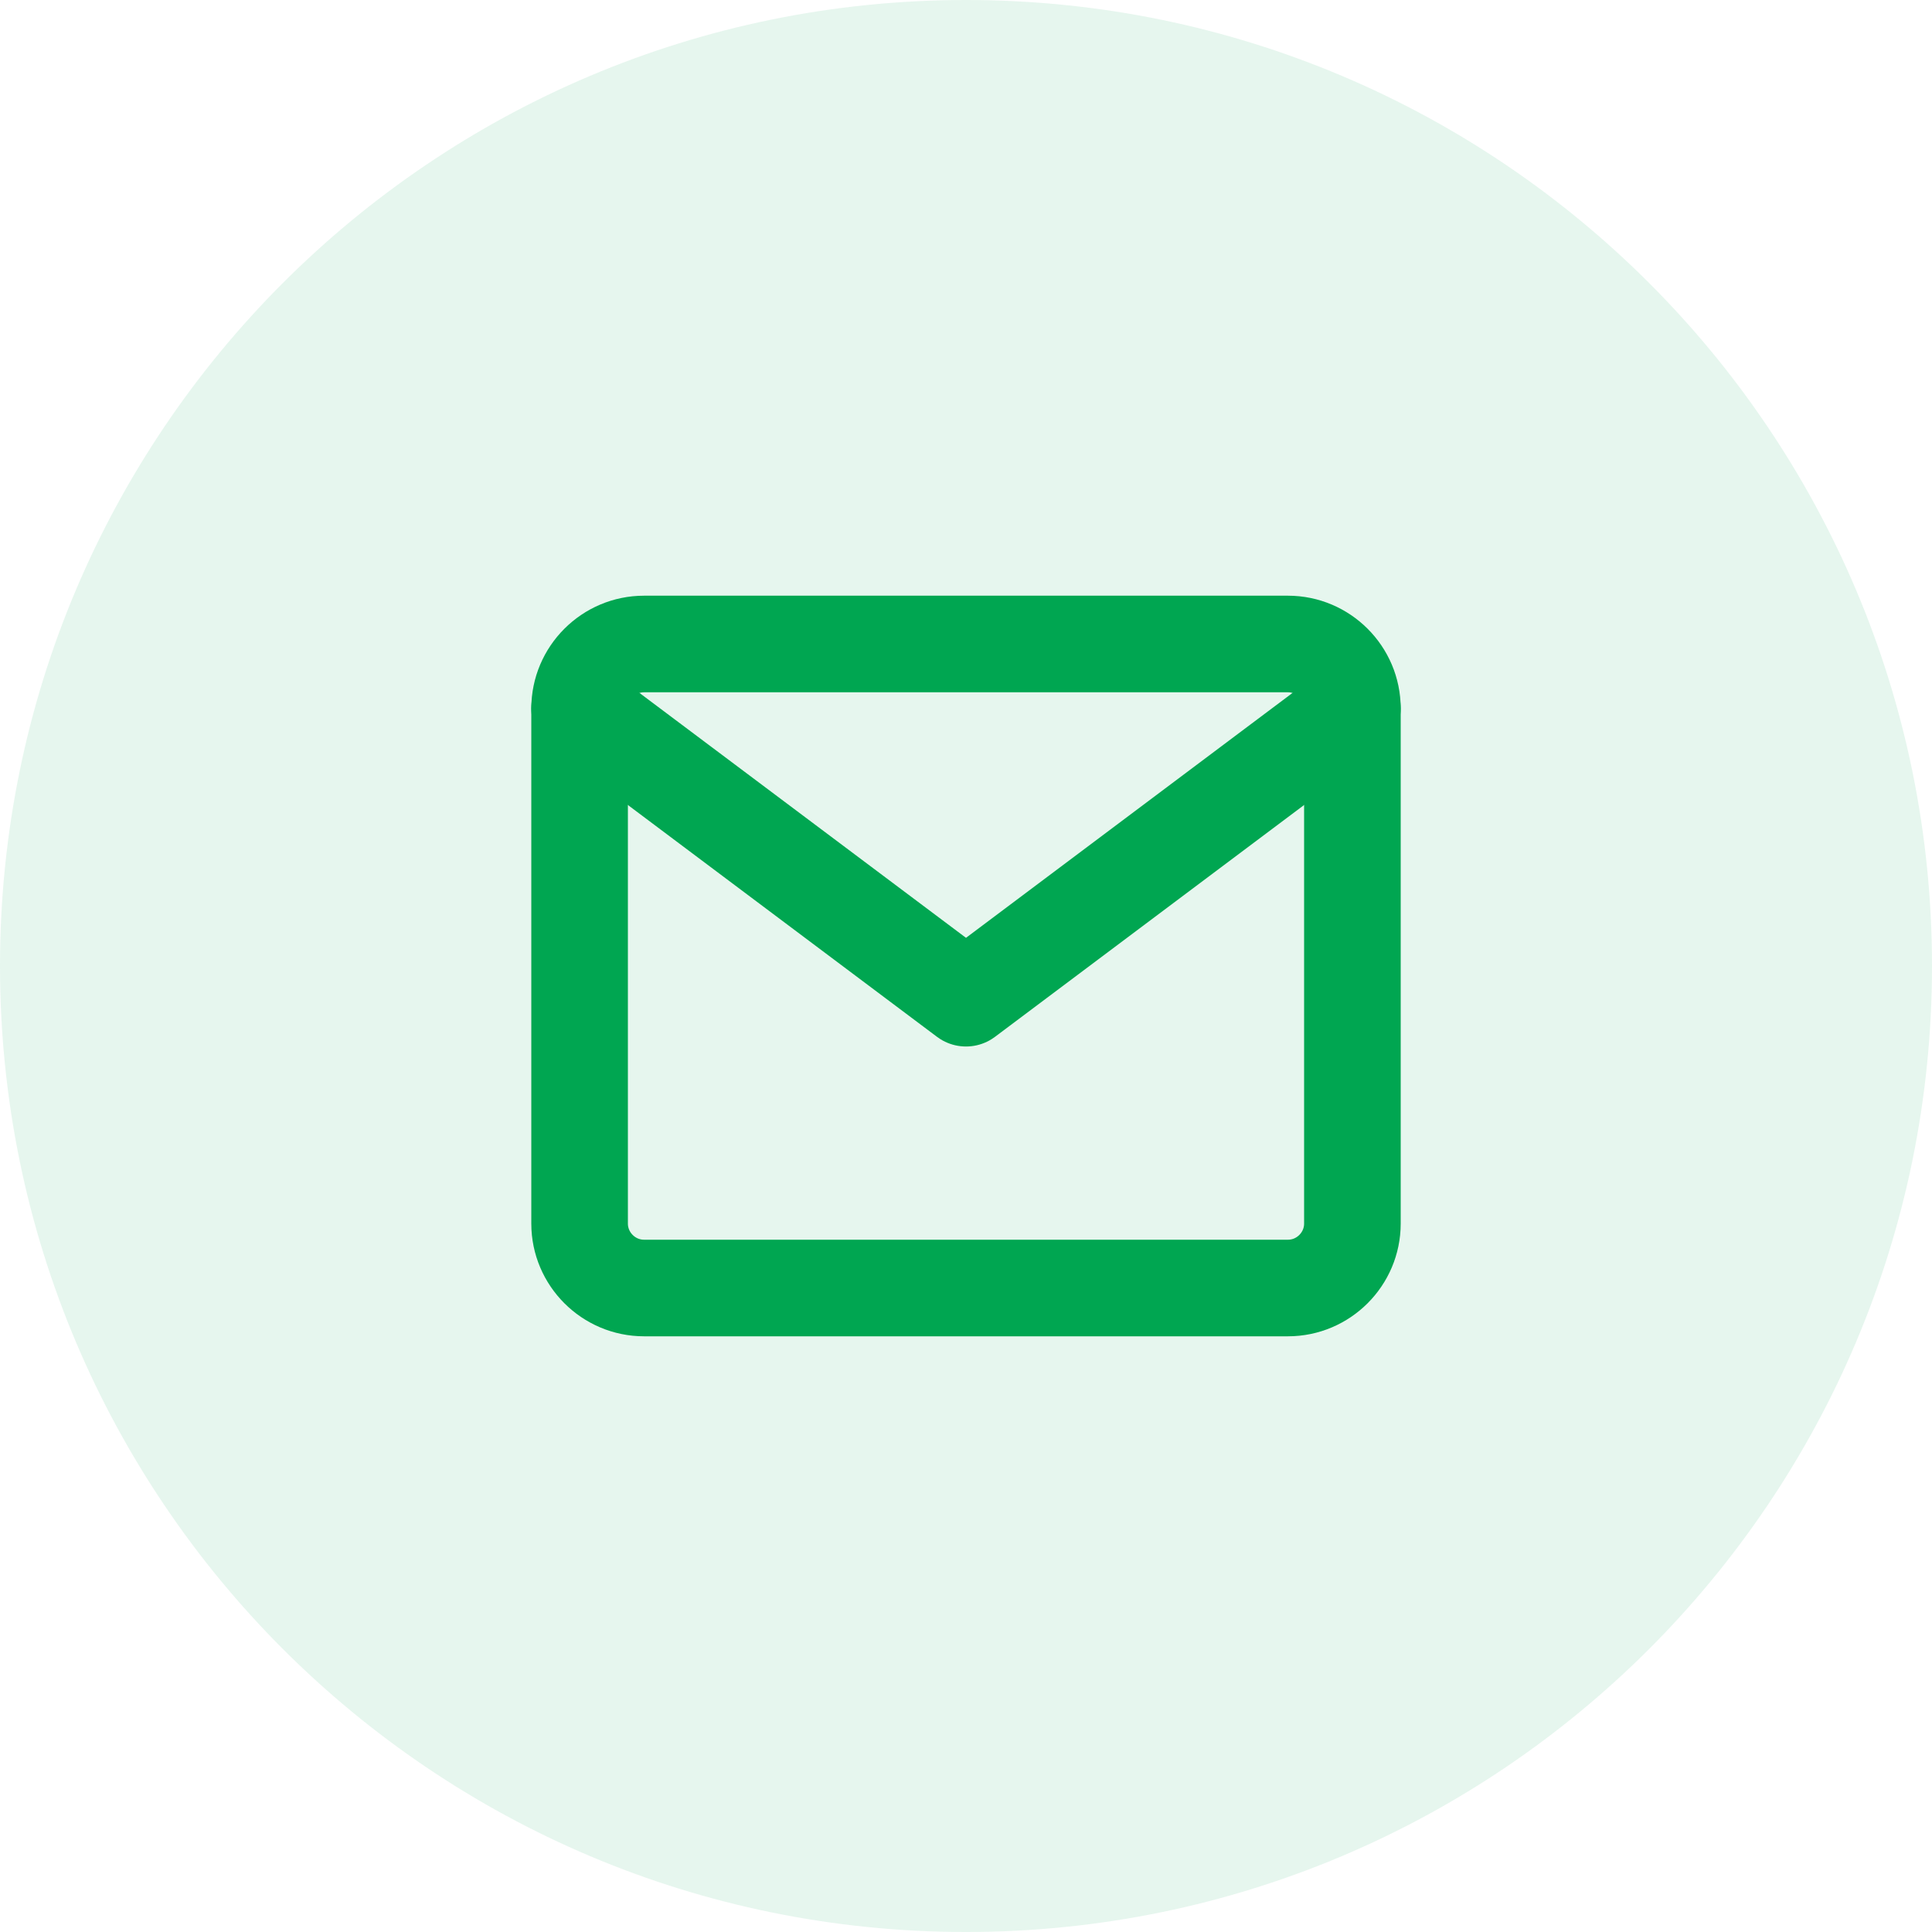
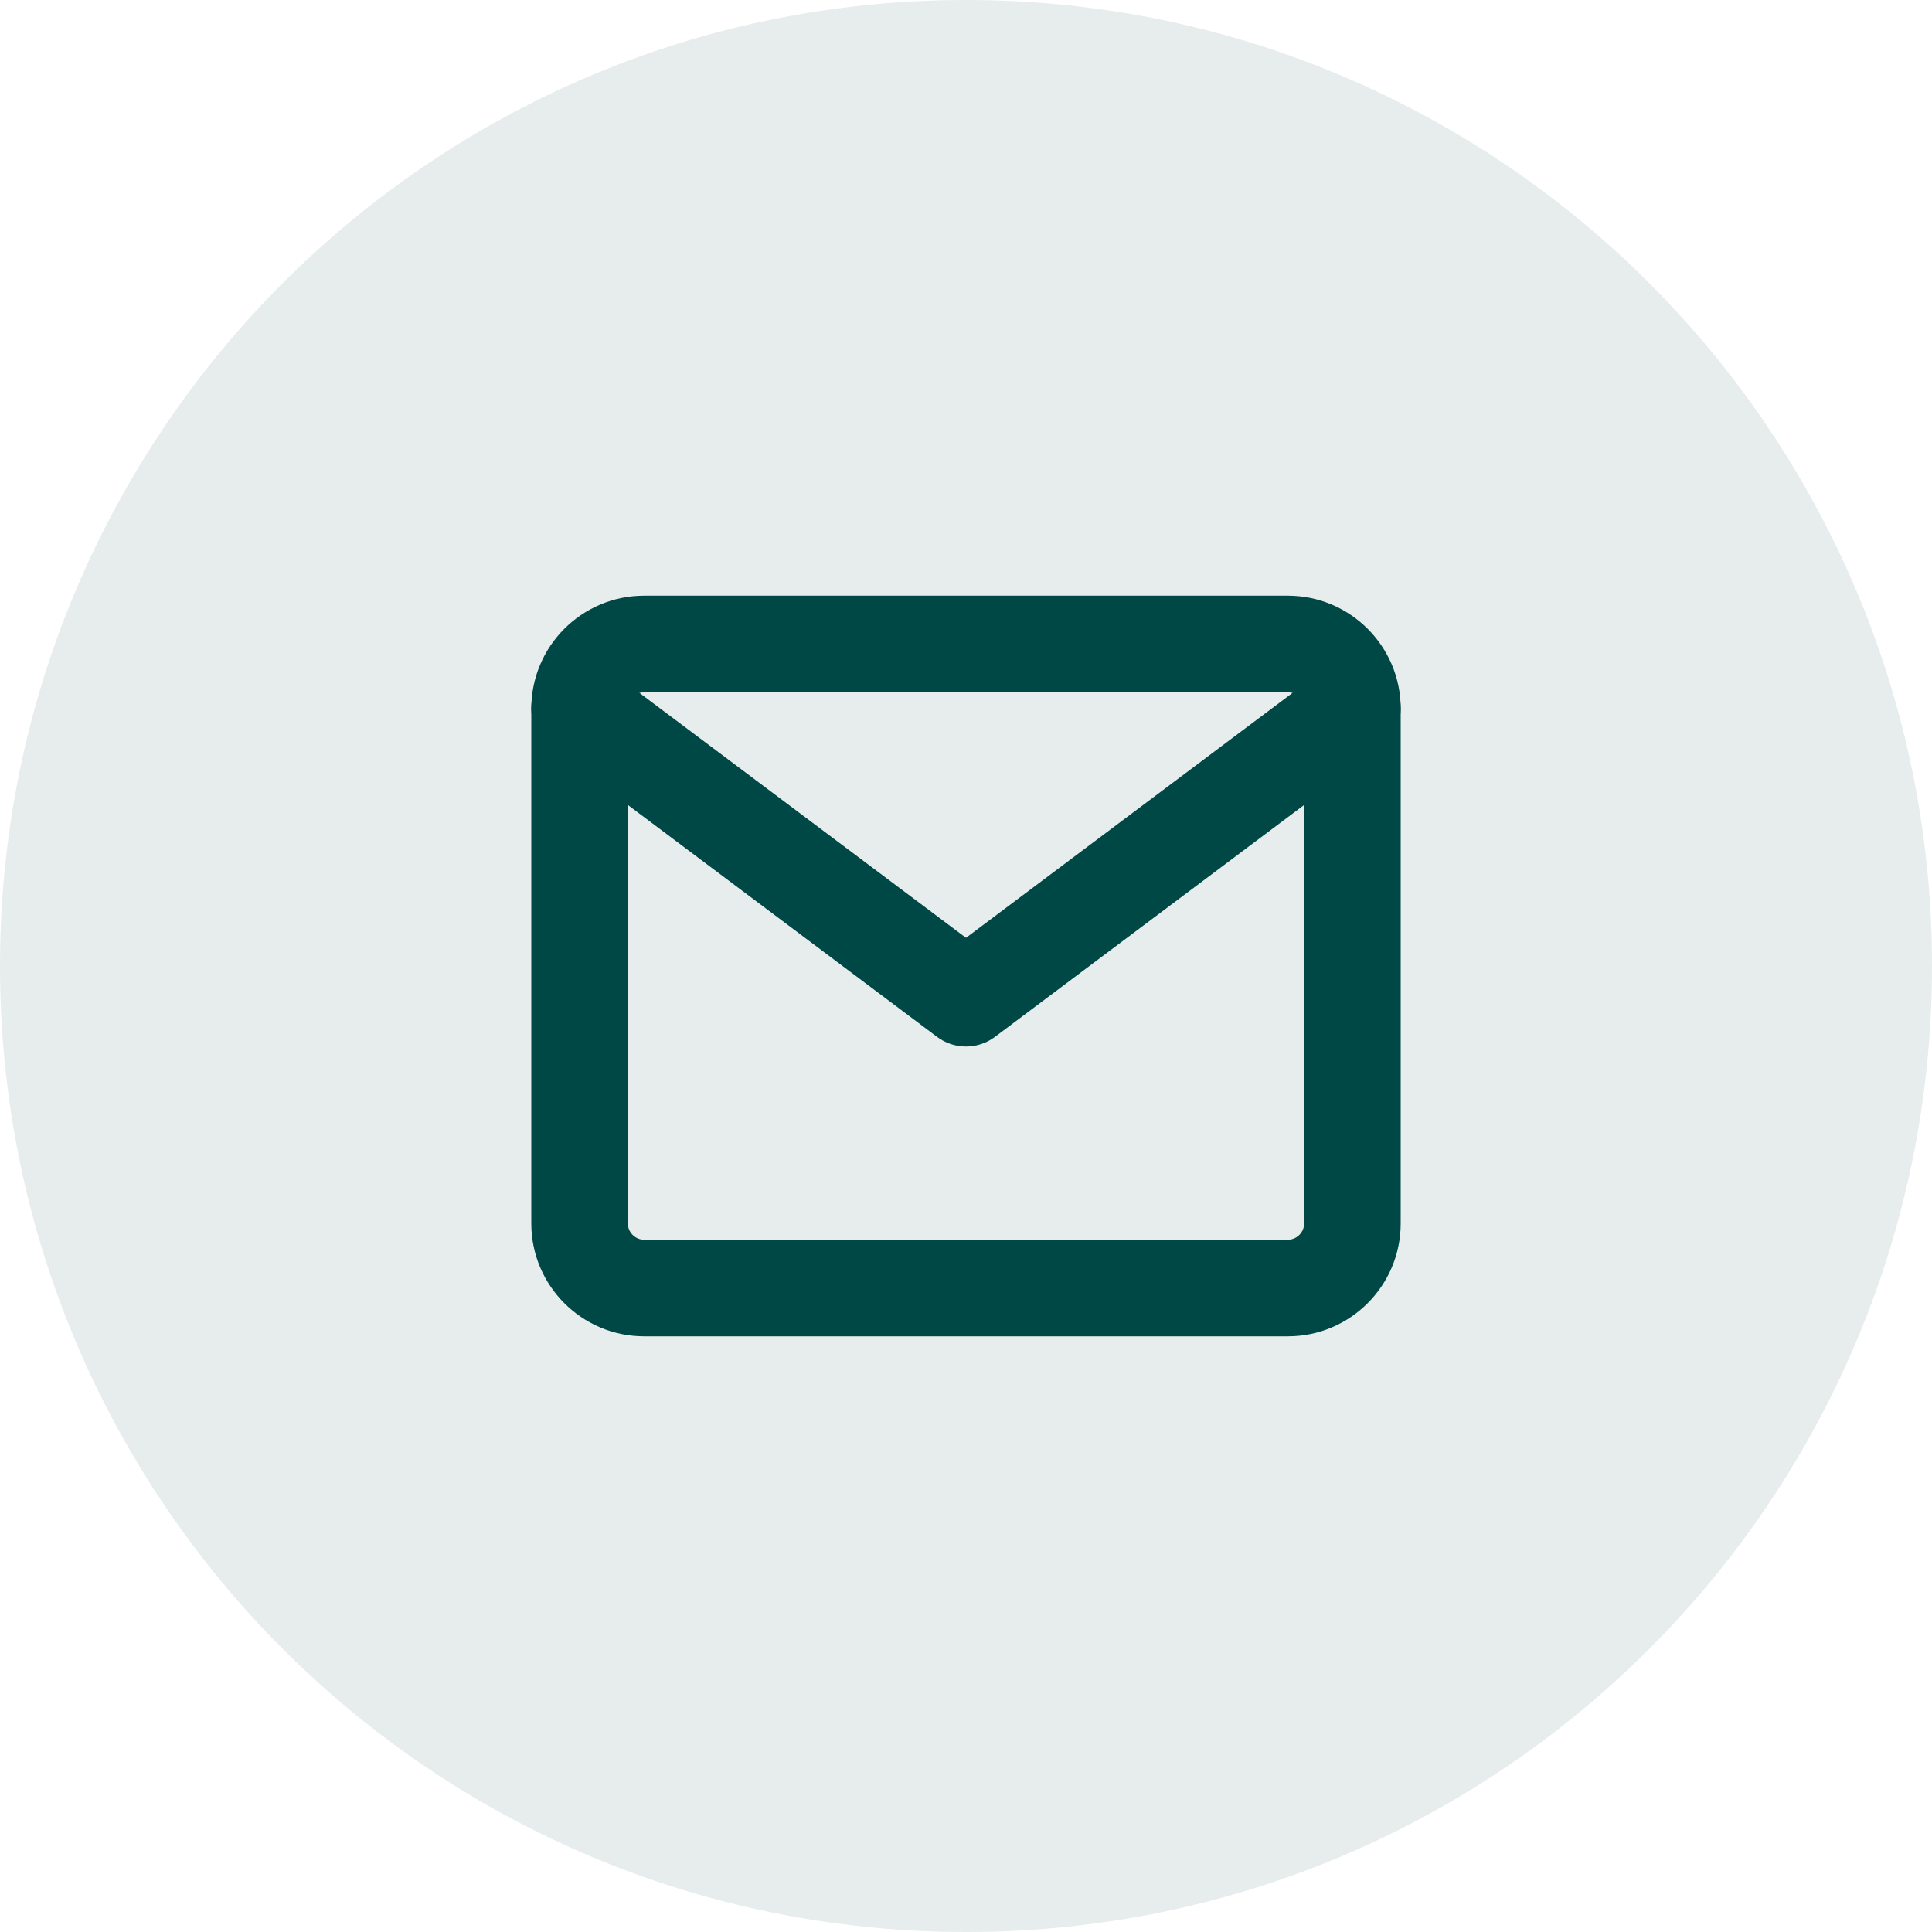
<svg xmlns="http://www.w3.org/2000/svg" width="60" height="60" viewBox="0 0 60 60" fill="none">
-   <circle cx="30" cy="30" r="30" fill="#00a651" fill-opacity="0.1" />
-   <path d="M20 20H40C41.1 20 42 20.9 42 22V38C42 39.1 41.1 40 40 40H20C18.9 40 18 39.1 18 38V22C18 20.9 18.9 20 20 20Z" stroke="#00a651" stroke-width="3" stroke-linecap="round" stroke-linejoin="round" />
-   <path d="M42 22L30 31L18 22" stroke="#00a651" stroke-width="3" stroke-linecap="round" stroke-linejoin="round" />
+   <circle cx="30" cy="30" r="30" fill="#004845" fill-opacity="0.1" />
+   <path d="M20 20H40C41.1 20 42 20.9 42 22V38C42 39.1 41.1 40 40 40H20C18.9 40 18 39.1 18 38V22C18 20.9 18.9 20 20 20Z" stroke="#004845" stroke-width="3" stroke-linecap="round" stroke-linejoin="round" />
+   <path d="M42 22L30 31L18 22" stroke="#004845" stroke-width="3" stroke-linecap="round" stroke-linejoin="round" />
</svg>
